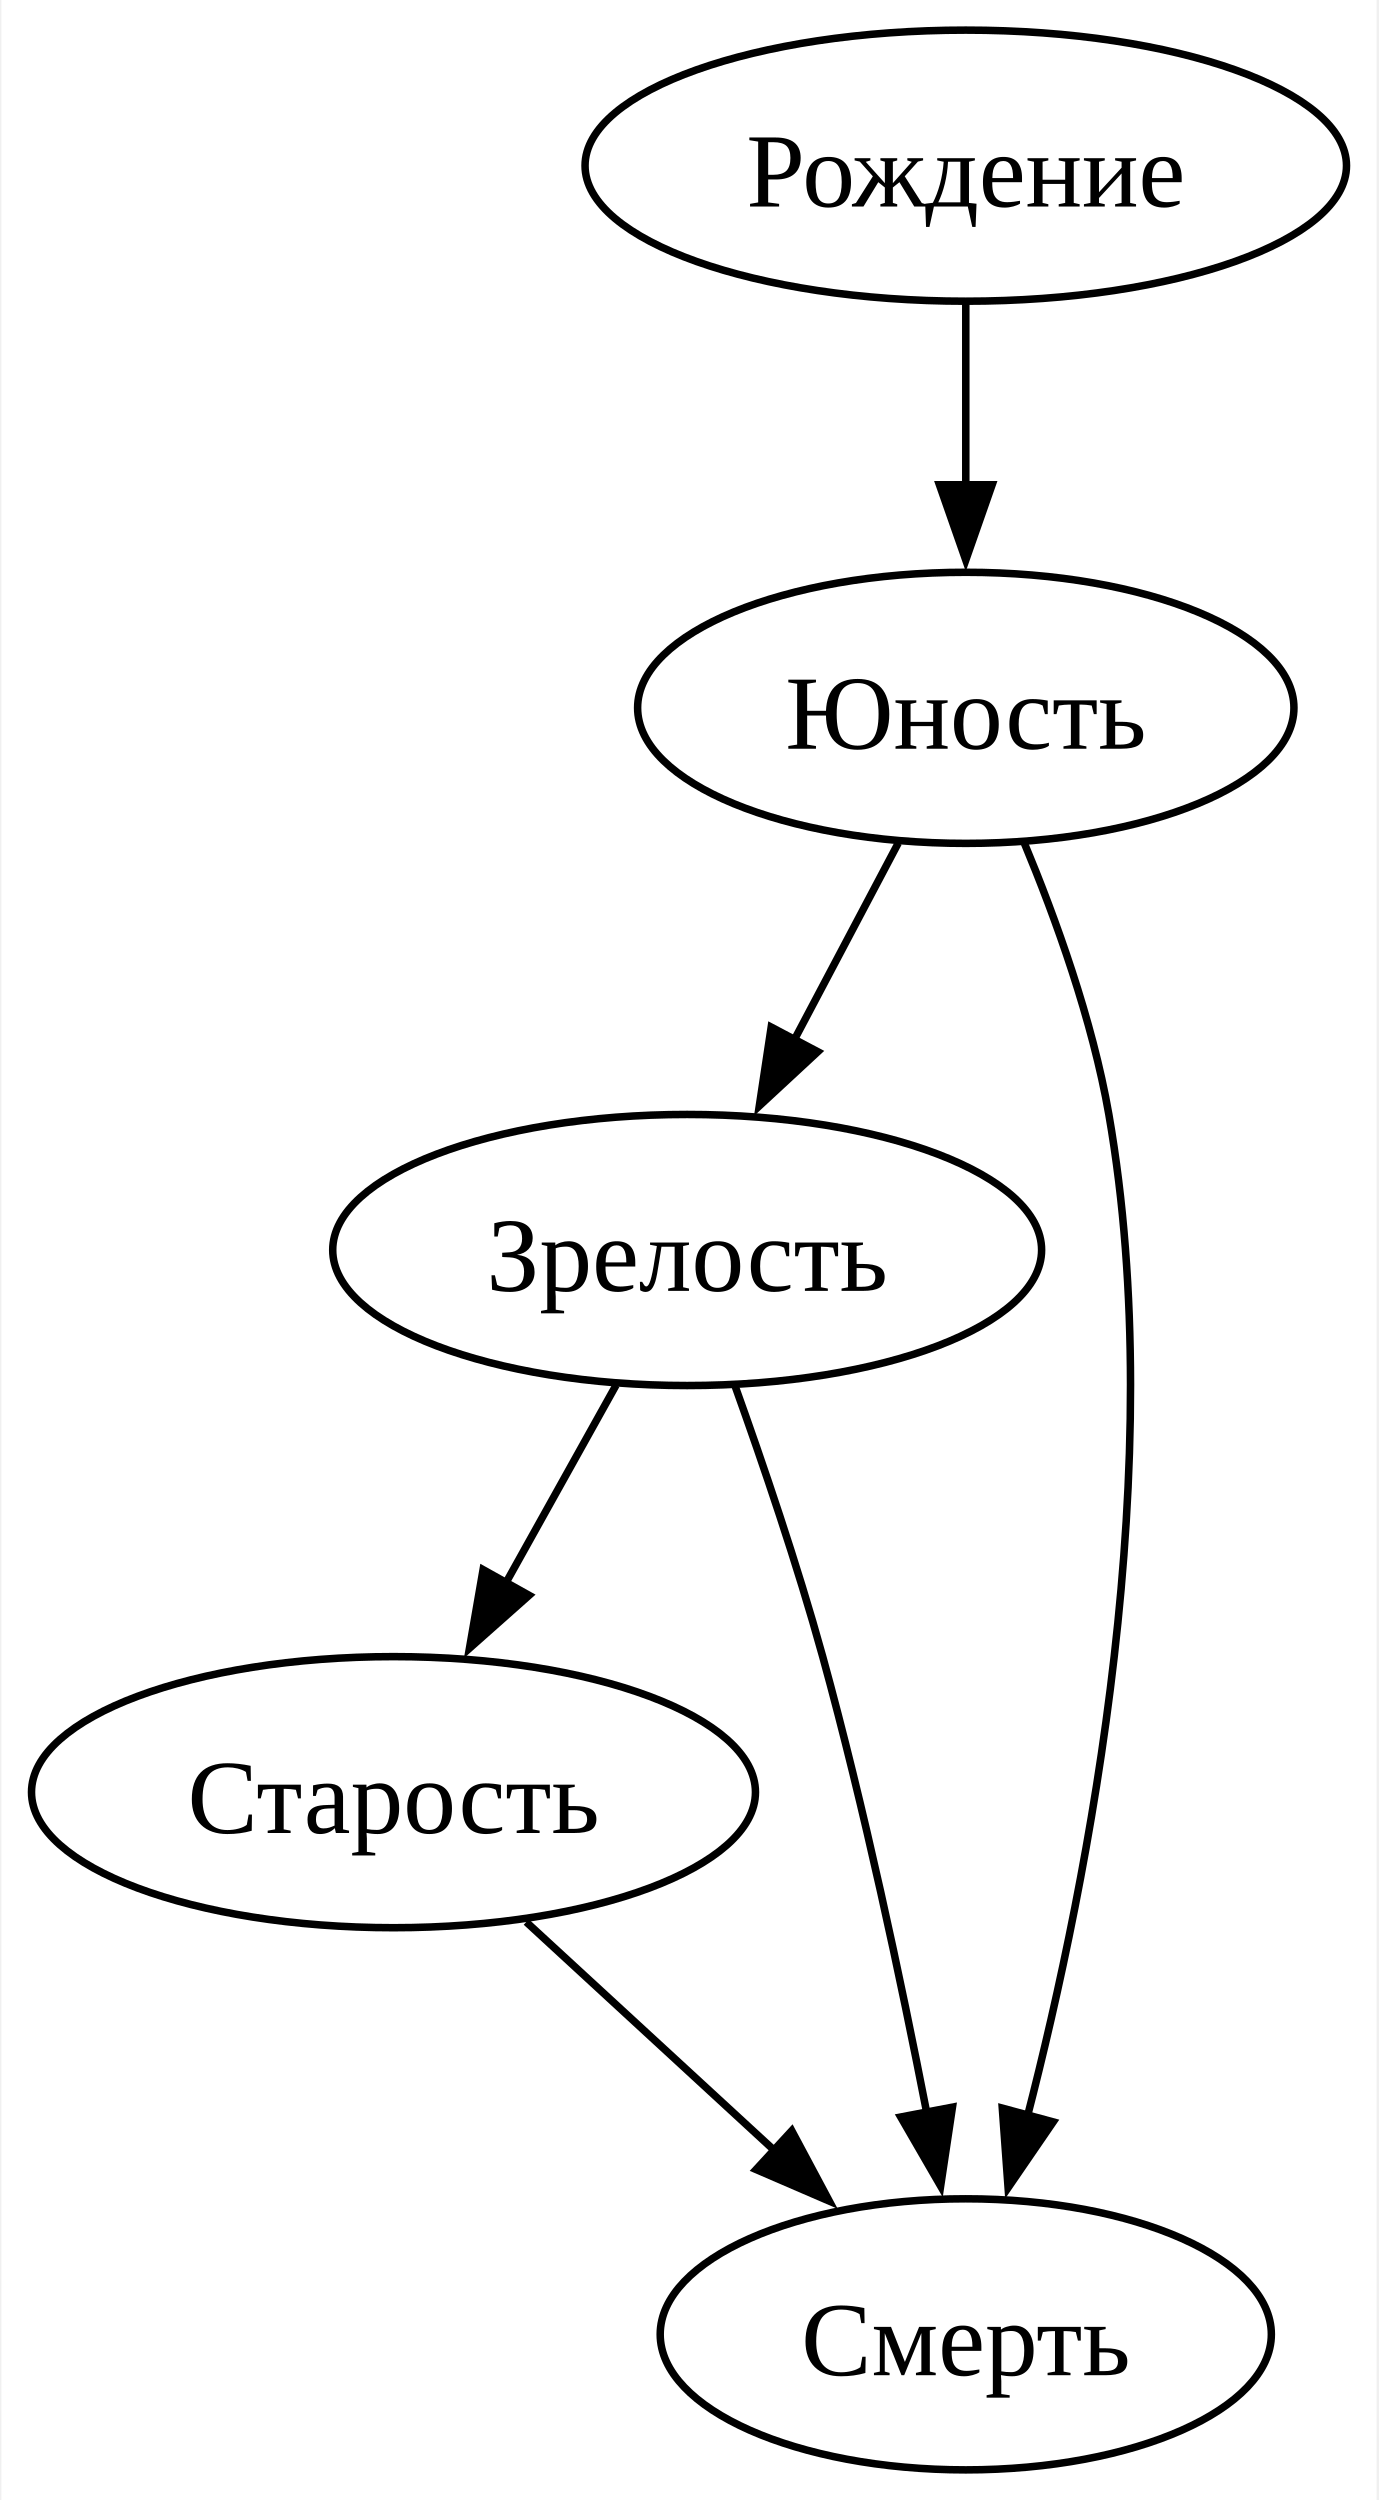
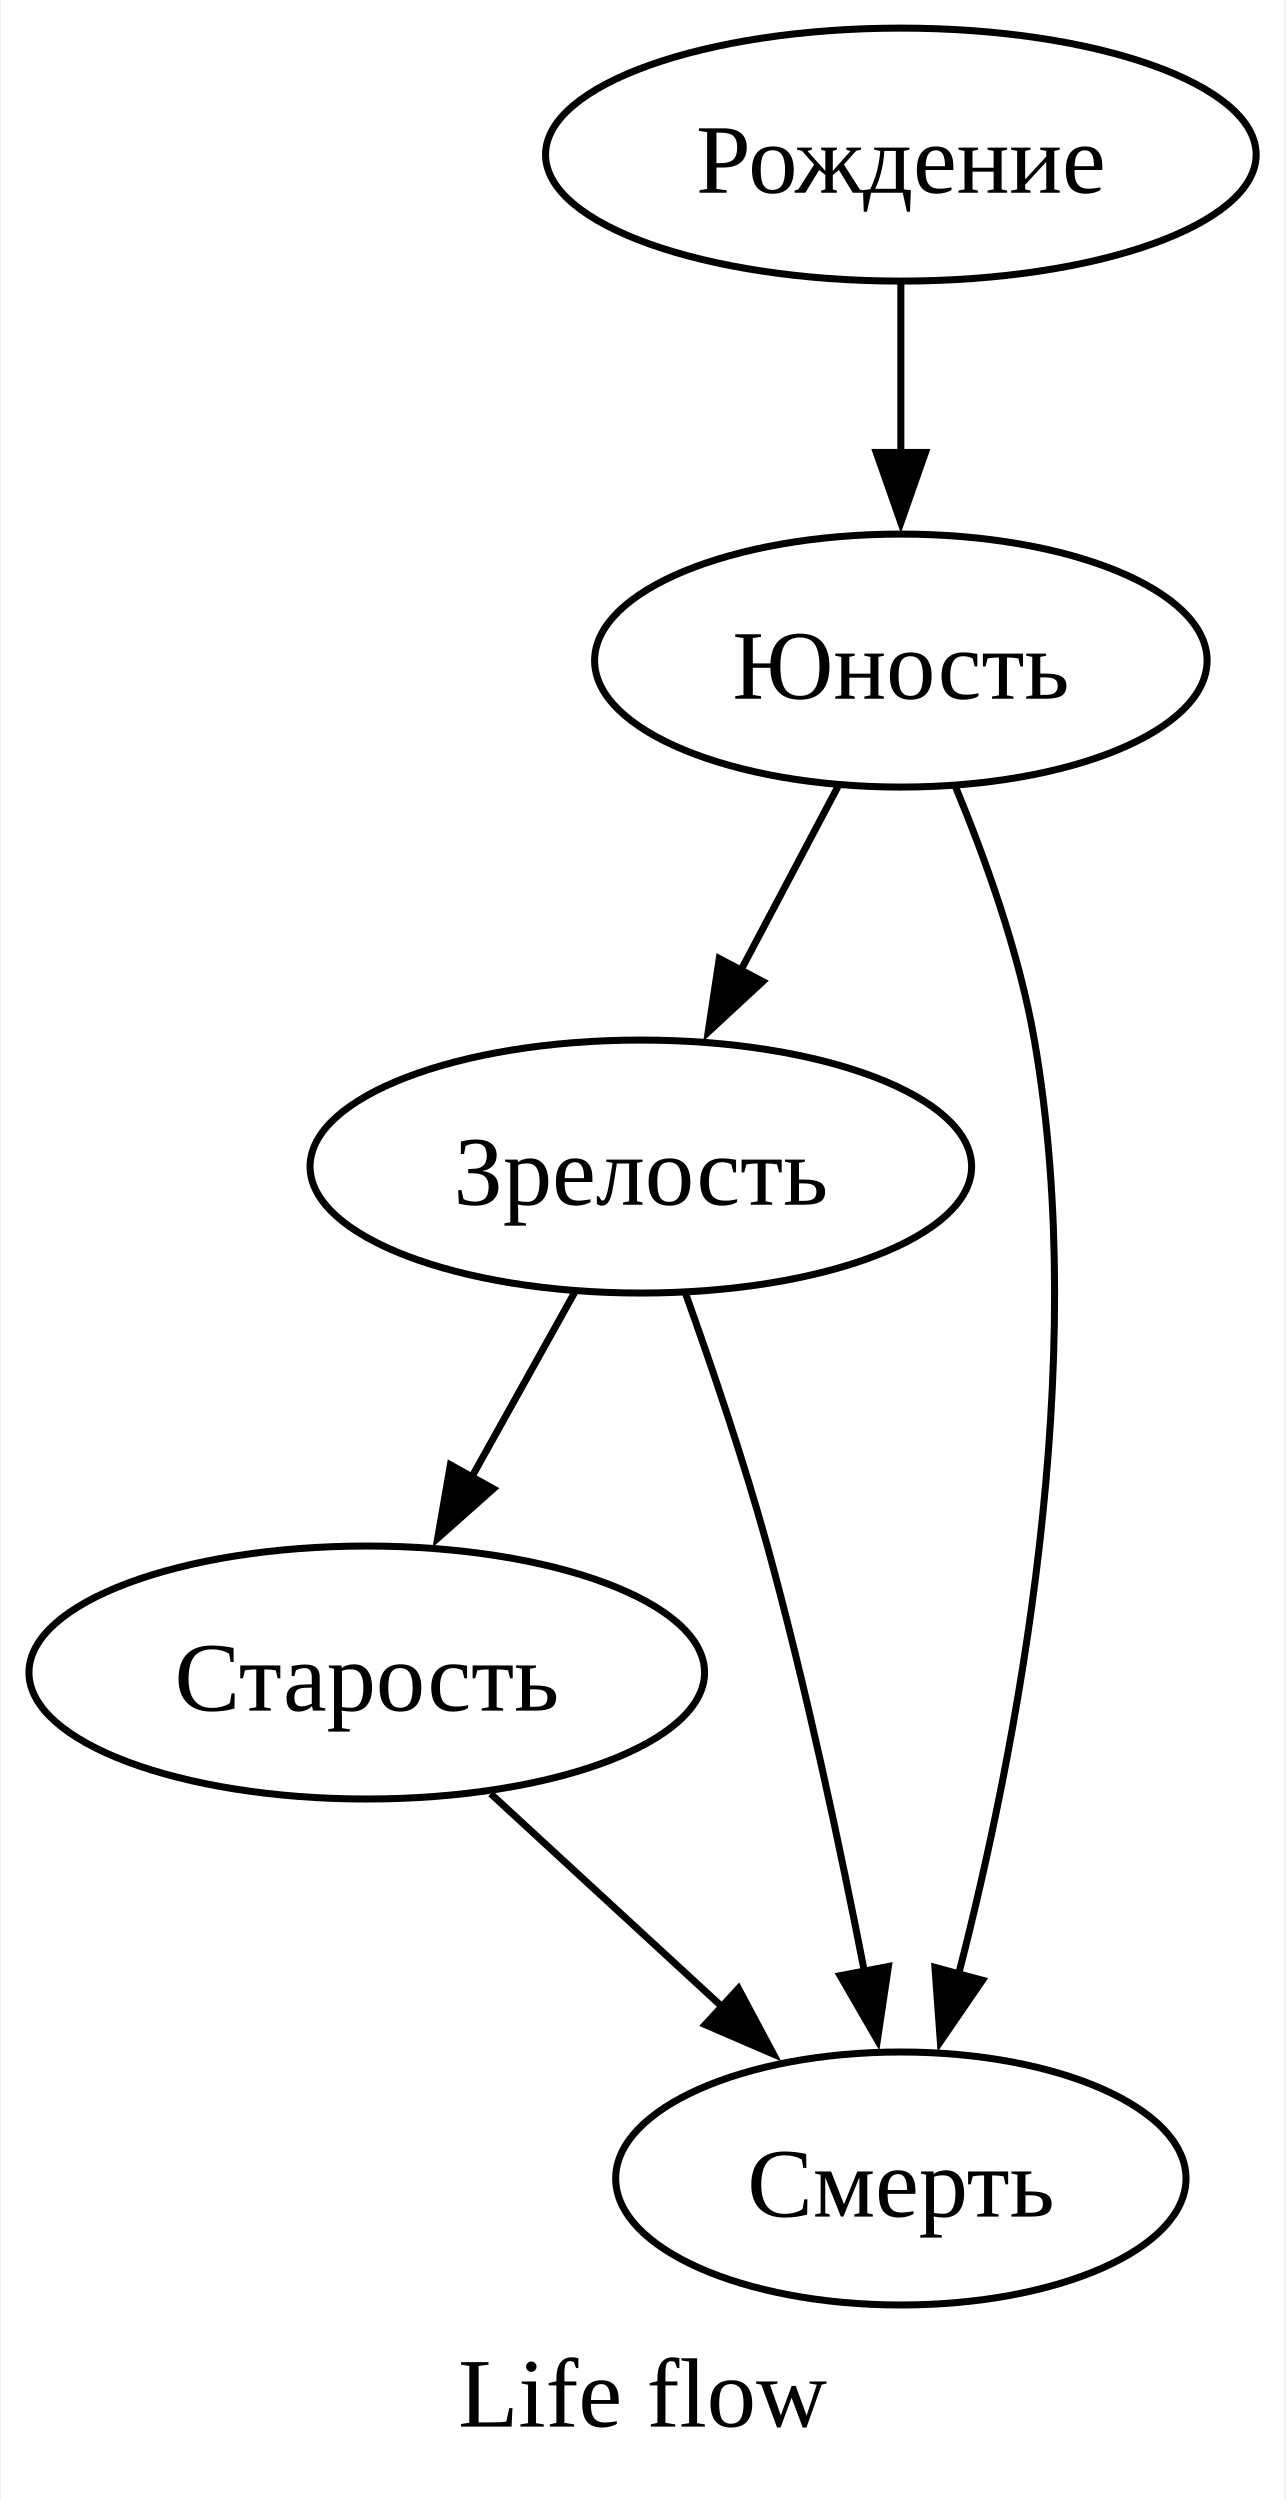
- <svg xmlns="http://www.w3.org/2000/svg" width="183pt" height="332pt" viewBox="0.00 0.00 182.63 332.00">
-   <g id="graph0" class="graph" transform="scale(1 1) rotate(0) translate(4 328)">
-     <polygon fill="white" stroke="none" points="-4,4 -4,-328 178.63,-328 178.63,4 -4,4" />
+ <svg xmlns="http://www.w3.org/2000/svg" width="183pt" height="356pt" viewBox="0.00 0.00 182.63 355.75">
+   <g id="graph0" class="graph" transform="scale(1 1) rotate(0) translate(4 351.75)">
+     <polygon fill="white" stroke="none" points="-4,4 -4,-351.75 178.63,-351.75 178.63,4 -4,4" />
+     <text text-anchor="middle" x="87.32" y="-6.45" font-family="Times New Roman,serif" font-size="14.00">Life flow</text>
    <g id="node1" class="node">
-       <ellipse fill="none" stroke="black" cx="124.07" cy="-306" rx="50.56" ry="18" />
-       <text text-anchor="middle" x="124.07" y="-300.57" font-family="Times New Roman,serif" font-size="14.00">Рождение</text>
+       <ellipse fill="none" stroke="black" cx="124.07" cy="-329.75" rx="50.56" ry="18" />
+       <text text-anchor="middle" x="124.07" y="-324.32" font-family="Times New Roman,serif" font-size="14.00">Рождение</text>
    </g>
    <g id="node2" class="node">
-       <ellipse fill="none" stroke="black" cx="124.07" cy="-234" rx="43.58" ry="18" />
-       <text text-anchor="middle" x="124.07" y="-228.57" font-family="Times New Roman,serif" font-size="14.00">Юность</text>
+       <ellipse fill="none" stroke="black" cx="124.07" cy="-257.75" rx="43.58" ry="18" />
+       <text text-anchor="middle" x="124.07" y="-252.32" font-family="Times New Roman,serif" font-size="14.00">Юность</text>
    </g>
    <g id="edge1" class="edge">
-       <path fill="none" stroke="black" d="M124.07,-287.7C124.07,-280.41 124.07,-271.73 124.07,-263.54" />
-       <polygon fill="black" stroke="black" points="127.57,-263.62 124.07,-253.62 120.57,-263.62 127.57,-263.62" />
+       <path fill="none" stroke="black" d="M124.07,-311.45C124.07,-304.16 124.07,-295.48 124.07,-287.29" />
+       <polygon fill="black" stroke="black" points="127.57,-287.37 124.07,-277.37 120.57,-287.37 127.57,-287.37" />
    </g>
    <g id="node3" class="node">
-       <ellipse fill="none" stroke="black" cx="87.07" cy="-162" rx="47.07" ry="18" />
-       <text text-anchor="middle" x="87.07" y="-156.57" font-family="Times New Roman,serif" font-size="14.00">Зрелость</text>
+       <ellipse fill="none" stroke="black" cx="87.07" cy="-185.75" rx="47.07" ry="18" />
+       <text text-anchor="middle" x="87.07" y="-180.32" font-family="Times New Roman,serif" font-size="14.00">Зрелость</text>
    </g>
    <g id="edge2" class="edge">
-       <path fill="none" stroke="black" d="M115.11,-216.05C110.93,-208.14 105.86,-198.54 101.18,-189.69" />
-       <polygon fill="black" stroke="black" points="104.42,-188.33 96.65,-181.13 98.23,-191.6 104.42,-188.33" />
+       <path fill="none" stroke="black" d="M115.11,-239.8C110.93,-231.89 105.86,-222.29 101.18,-213.44" />
+       <polygon fill="black" stroke="black" points="104.42,-212.08 96.65,-204.88 98.23,-215.35 104.42,-212.08" />
    </g>
    <g id="node5" class="node">
-       <ellipse fill="none" stroke="black" cx="124.07" cy="-18" rx="40.58" ry="18" />
-       <text text-anchor="middle" x="124.07" y="-12.57" font-family="Times New Roman,serif" font-size="14.00">Смерть</text>
+       <ellipse fill="none" stroke="black" cx="124.07" cy="-41.75" rx="40.58" ry="18" />
+       <text text-anchor="middle" x="124.07" y="-36.33" font-family="Times New Roman,serif" font-size="14.00">Смерть</text>
    </g>
    <g id="edge5" class="edge">
-       <path fill="none" stroke="black" d="M131.77,-216.22C136.03,-205.99 140.89,-192.52 143.07,-180 151.14,-133.57 140.53,-79 132.22,-46.8" />
-       <polygon fill="black" stroke="black" points="135.68,-46.21 129.69,-37.47 128.92,-48.04 135.68,-46.21" />
+       <path fill="none" stroke="black" d="M131.77,-239.97C136.03,-229.74 140.89,-216.27 143.07,-203.75 151.14,-157.32 140.53,-102.75 132.22,-70.55" />
+       <polygon fill="black" stroke="black" points="135.68,-69.96 129.69,-61.22 128.92,-71.79 135.68,-69.96" />
    </g>
    <g id="node4" class="node">
-       <ellipse fill="none" stroke="black" cx="48.07" cy="-90" rx="48.07" ry="18" />
-       <text text-anchor="middle" x="48.07" y="-84.58" font-family="Times New Roman,serif" font-size="14.00">Старость</text>
+       <ellipse fill="none" stroke="black" cx="48.07" cy="-113.75" rx="48.07" ry="18" />
+       <text text-anchor="middle" x="48.07" y="-108.33" font-family="Times New Roman,serif" font-size="14.00">Старость</text>
    </g>
    <g id="edge3" class="edge">
-       <path fill="none" stroke="black" d="M77.63,-144.05C73.22,-136.14 67.87,-126.54 62.94,-117.69" />
-       <polygon fill="black" stroke="black" points="66.08,-116.14 58.16,-109.11 59.97,-119.55 66.08,-116.14" />
+       <path fill="none" stroke="black" d="M77.63,-167.8C73.22,-159.89 67.87,-150.29 62.94,-141.44" />
+       <polygon fill="black" stroke="black" points="66.08,-139.89 58.16,-132.86 59.97,-143.3 66.08,-139.89" />
    </g>
    <g id="edge6" class="edge">
-       <path fill="none" stroke="black" d="M93.42,-143.97C97.12,-133.66 101.71,-120.18 105.07,-108 110.59,-87.95 115.46,-64.99 118.89,-47.41" />
-       <polygon fill="black" stroke="black" points="122.3,-48.17 120.73,-37.69 115.43,-46.86 122.3,-48.17" />
+       <path fill="none" stroke="black" d="M93.42,-167.72C97.12,-157.41 101.71,-143.93 105.07,-131.75 110.59,-111.7 115.46,-88.74 118.89,-71.16" />
+       <polygon fill="black" stroke="black" points="122.3,-71.92 120.73,-61.44 115.43,-70.61 122.3,-71.92" />
    </g>
    <g id="edge4" class="edge">
-       <path fill="none" stroke="black" d="M65.7,-72.76C75.52,-63.71 87.93,-52.29 98.78,-42.3" />
-       <polygon fill="black" stroke="black" points="100.96,-45.04 105.95,-35.69 96.22,-39.89 100.96,-45.04" />
+       <path fill="none" stroke="black" d="M65.7,-96.51C75.52,-87.46 87.93,-76.04 98.78,-66.05" />
+       <polygon fill="black" stroke="black" points="100.96,-68.79 105.95,-59.44 96.22,-63.64 100.96,-68.79" />
    </g>
  </g>
</svg>
